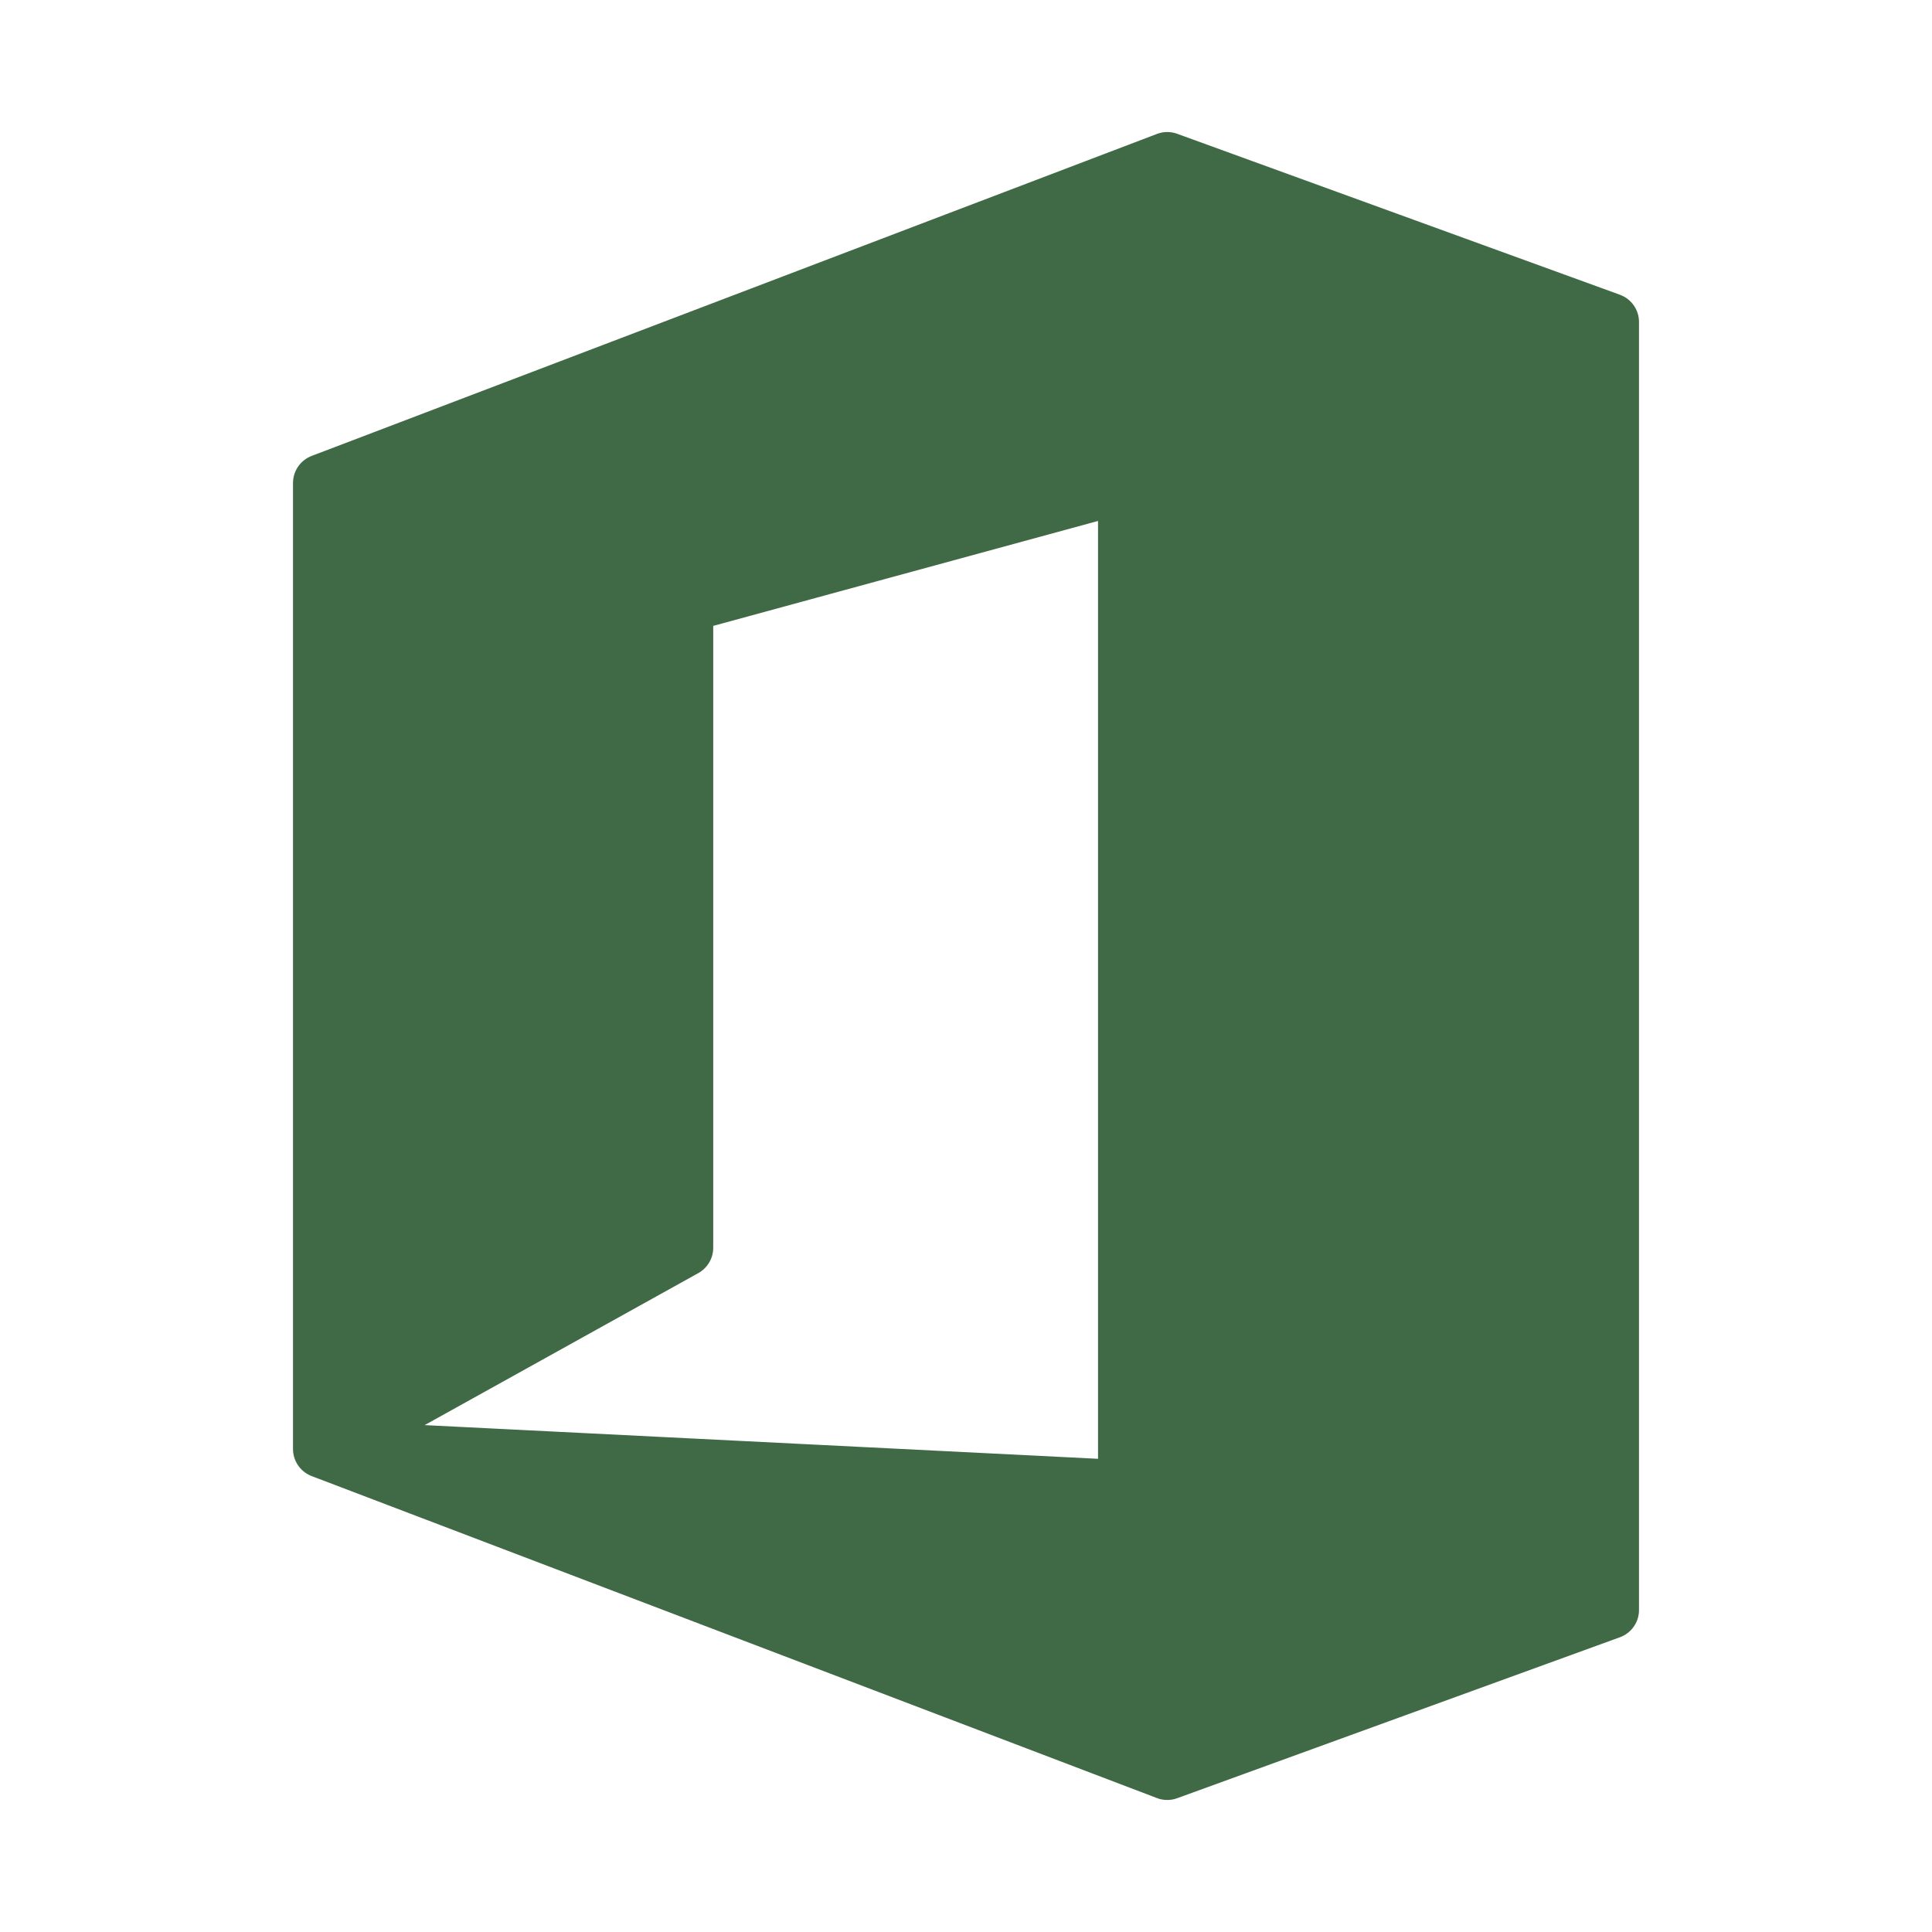
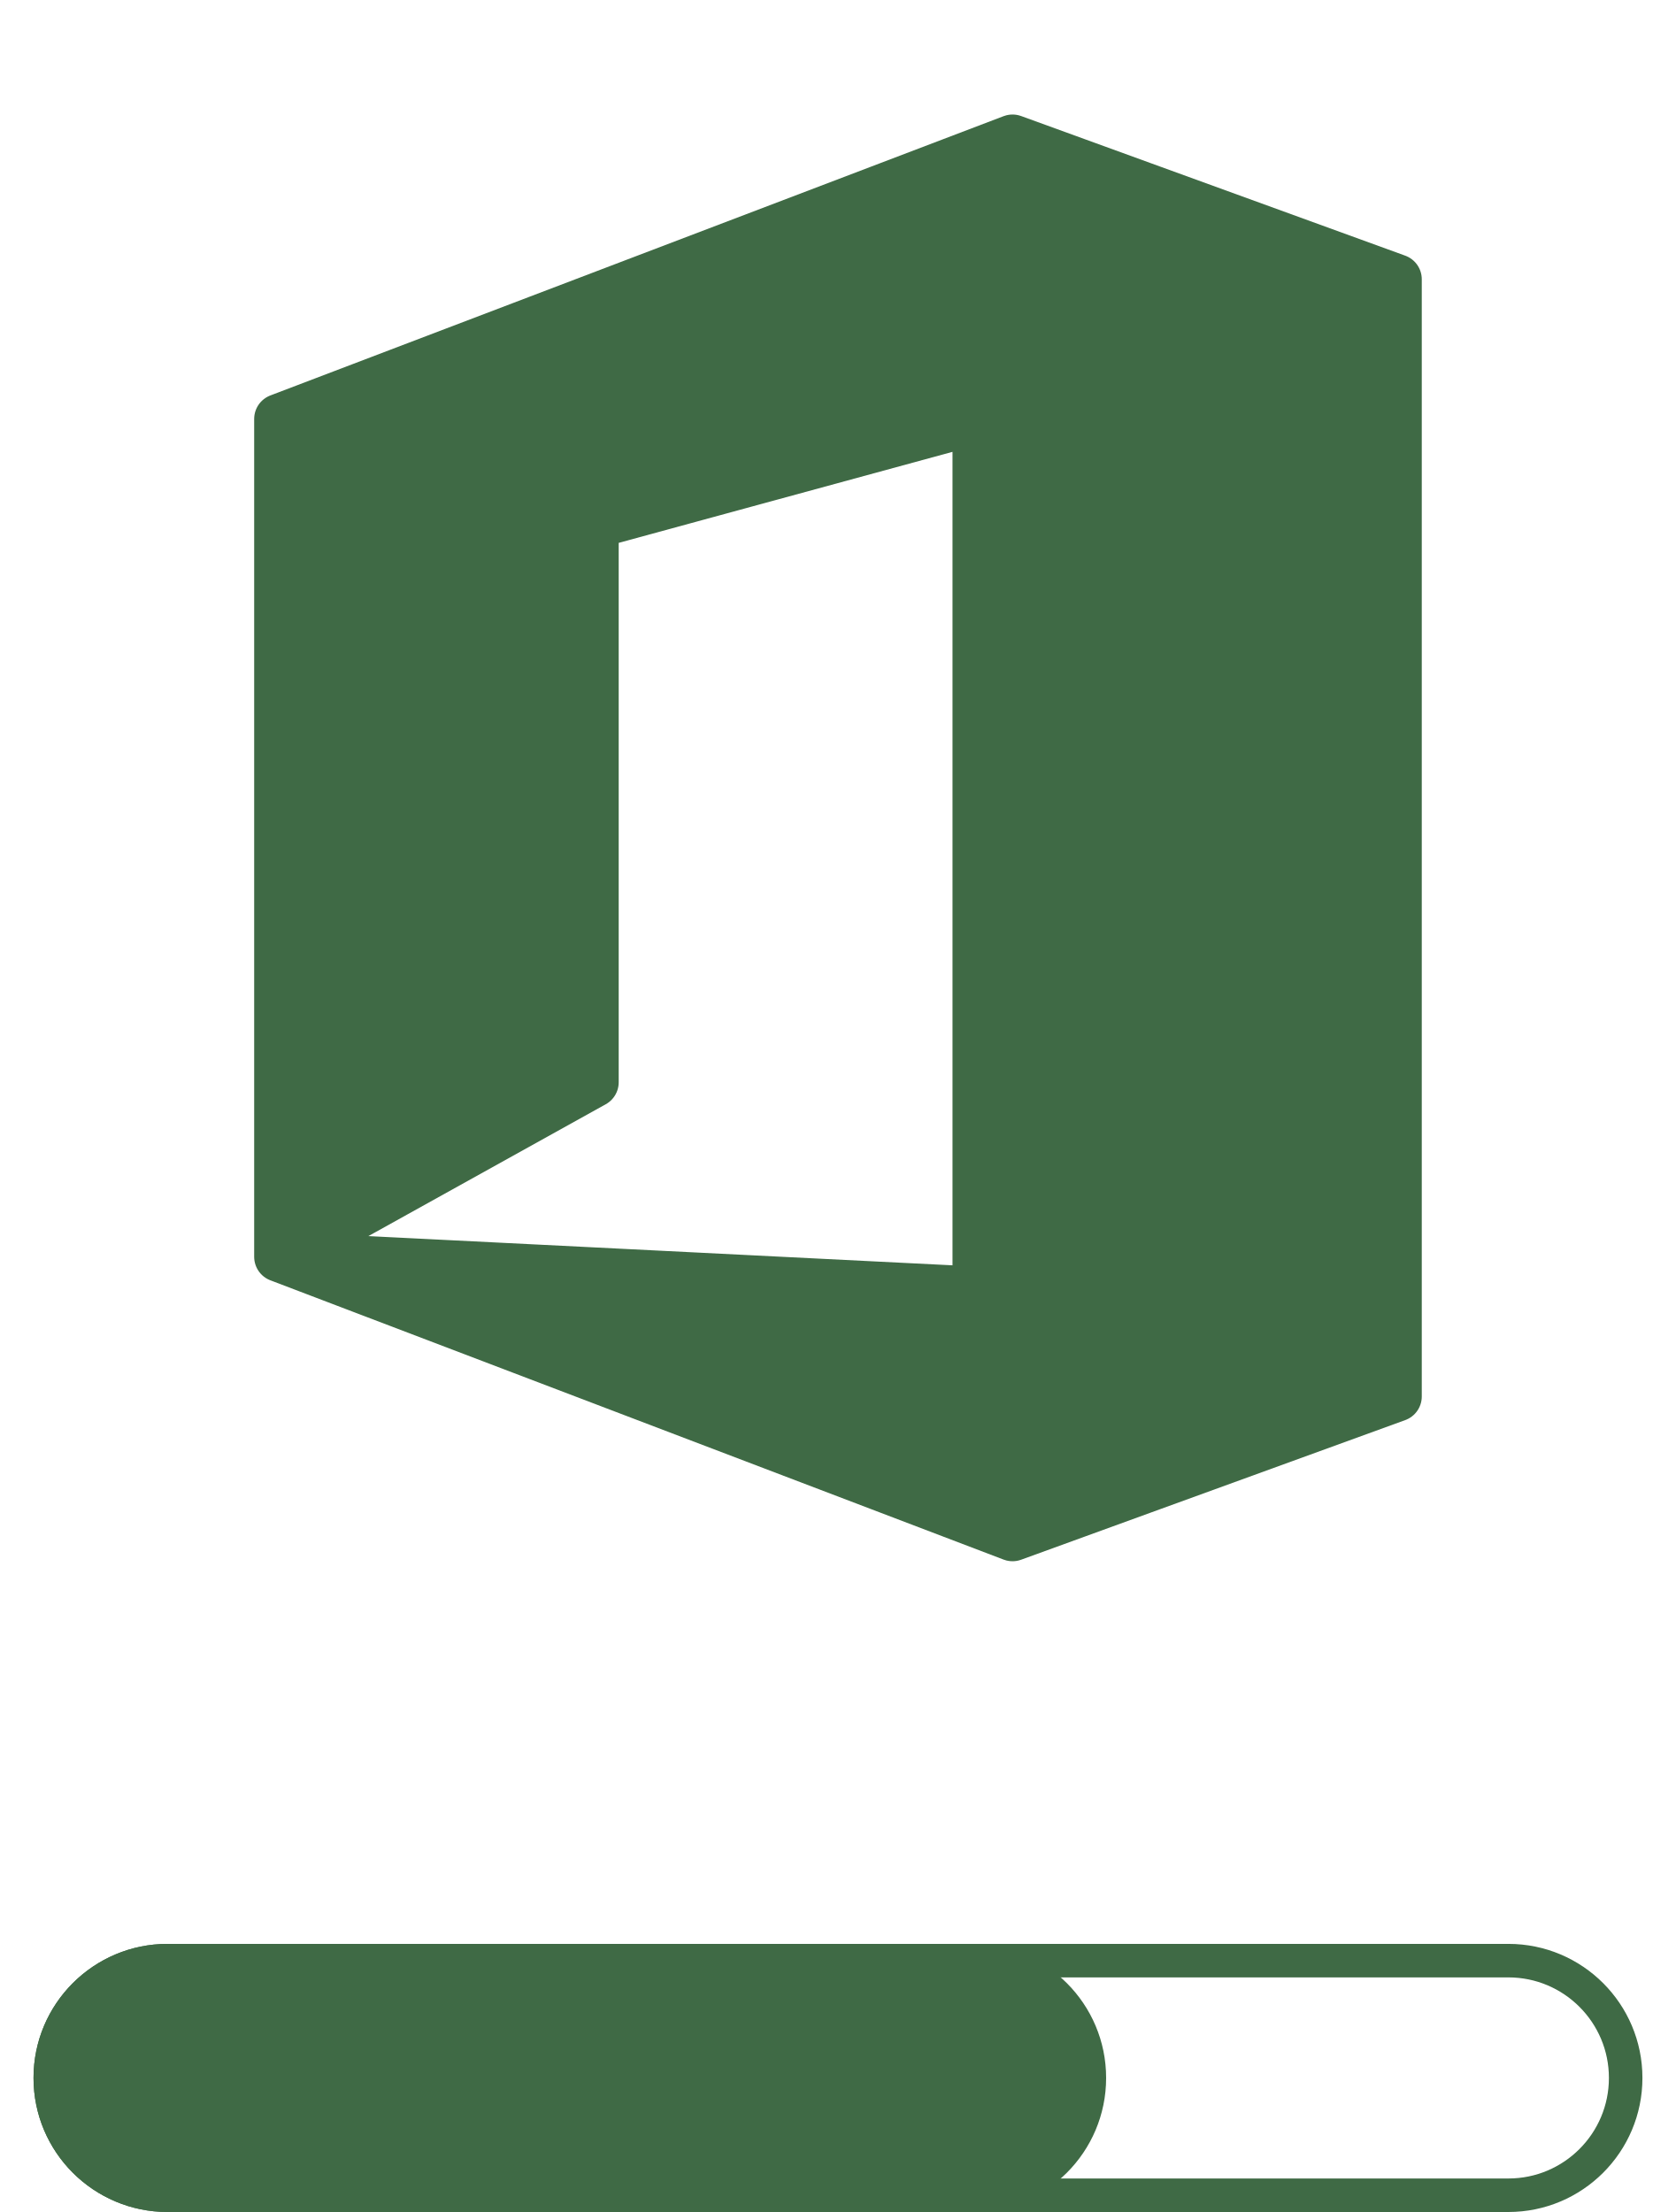
- <svg xmlns="http://www.w3.org/2000/svg" width="50" height="50" viewBox="0 0 50 50" fill="none">
+ <svg xmlns="http://www.w3.org/2000/svg" width="50" height="66" viewBox="0 0 50 66" fill="none">
  <path d="M8.333 37.5V12.5L30.208 4.167L41.667 8.333V41.667L30.208 45.833L8.333 37.5ZM8.333 37.5L29.167 38.542V12.5L17.708 15.625V32.292L8.333 37.5Z" fill="#3F6A45" />
  <path d="M8.333 37.5V12.5L30.208 4.167L41.667 8.333V41.667L30.208 45.833L8.333 37.5ZM8.333 37.5L29.167 38.542V12.5L17.708 15.625V32.292L8.333 37.5Z" stroke="#3F6A45" stroke-width="1.5" stroke-linecap="round" stroke-linejoin="round" />
+   <rect x="1.5" y="58.5" width="47" height="7" rx="3.5" stroke="#3F6A45" />
+   <rect x="1.5" y="58.5" width="31" height="7" rx="3.5" fill="#3F6A45" />
+   <rect x="1.5" y="58.5" width="31" height="7" rx="3.5" stroke="#3F6A45" />
</svg>
